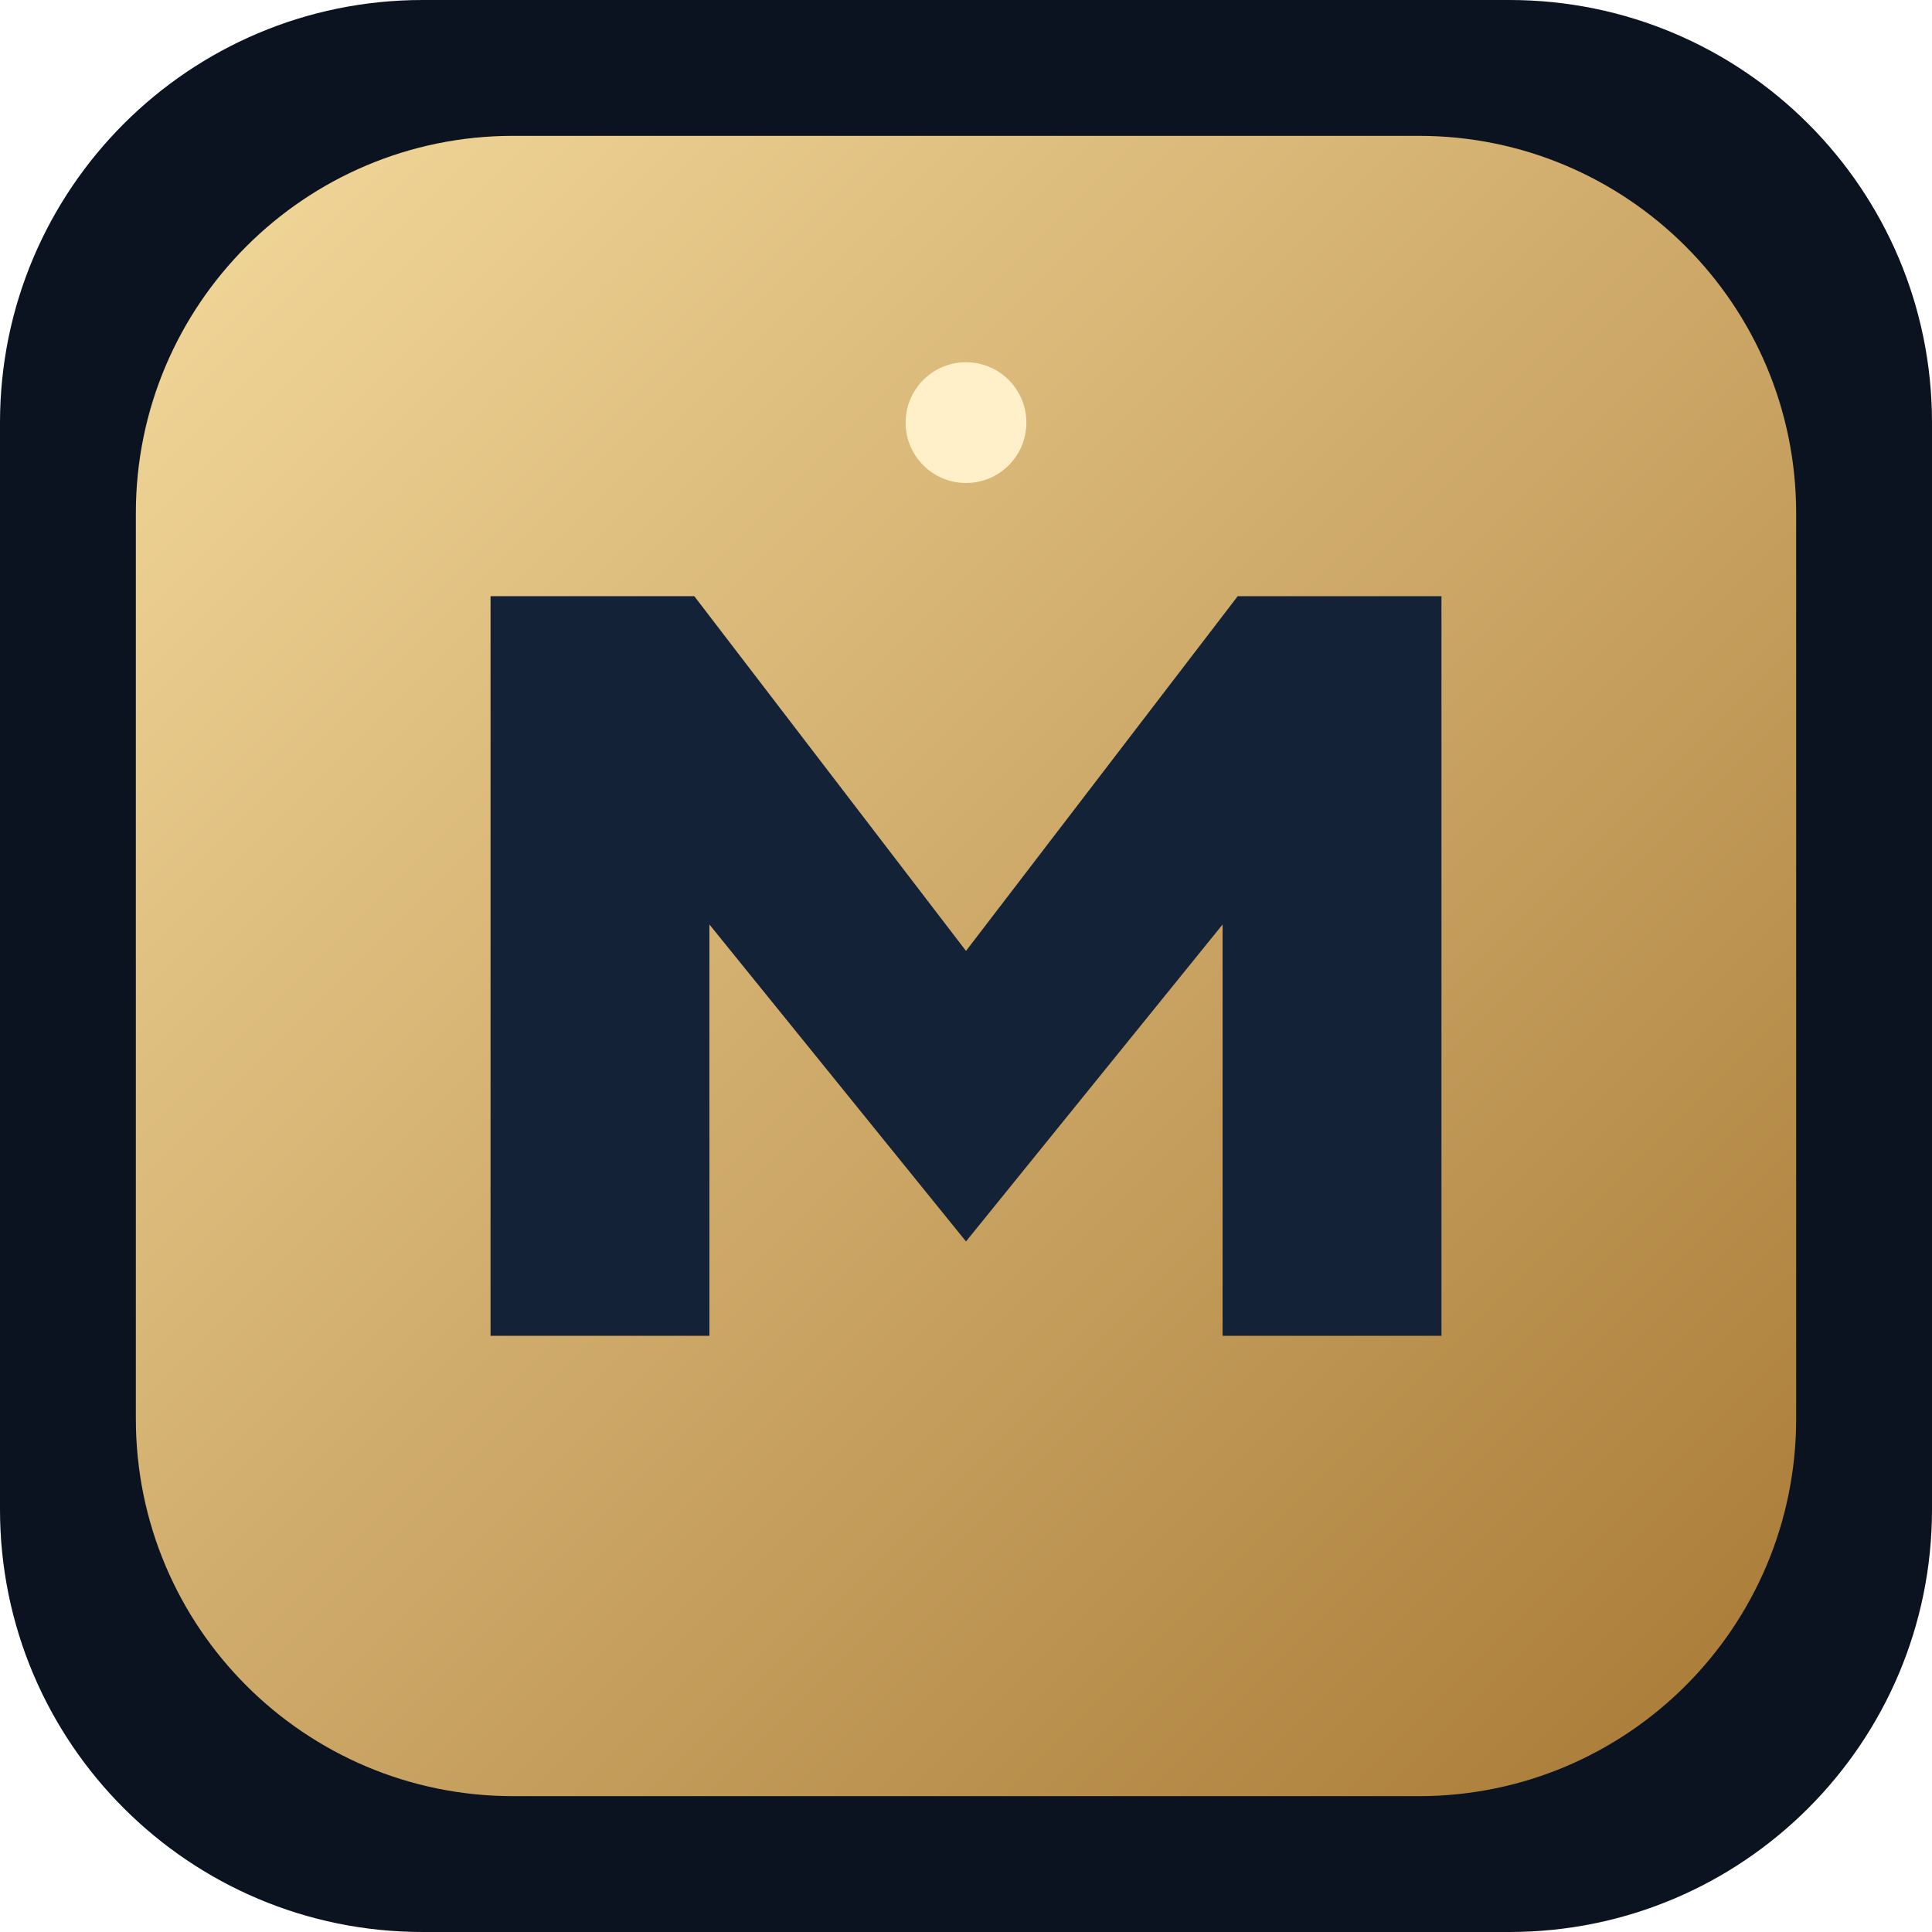
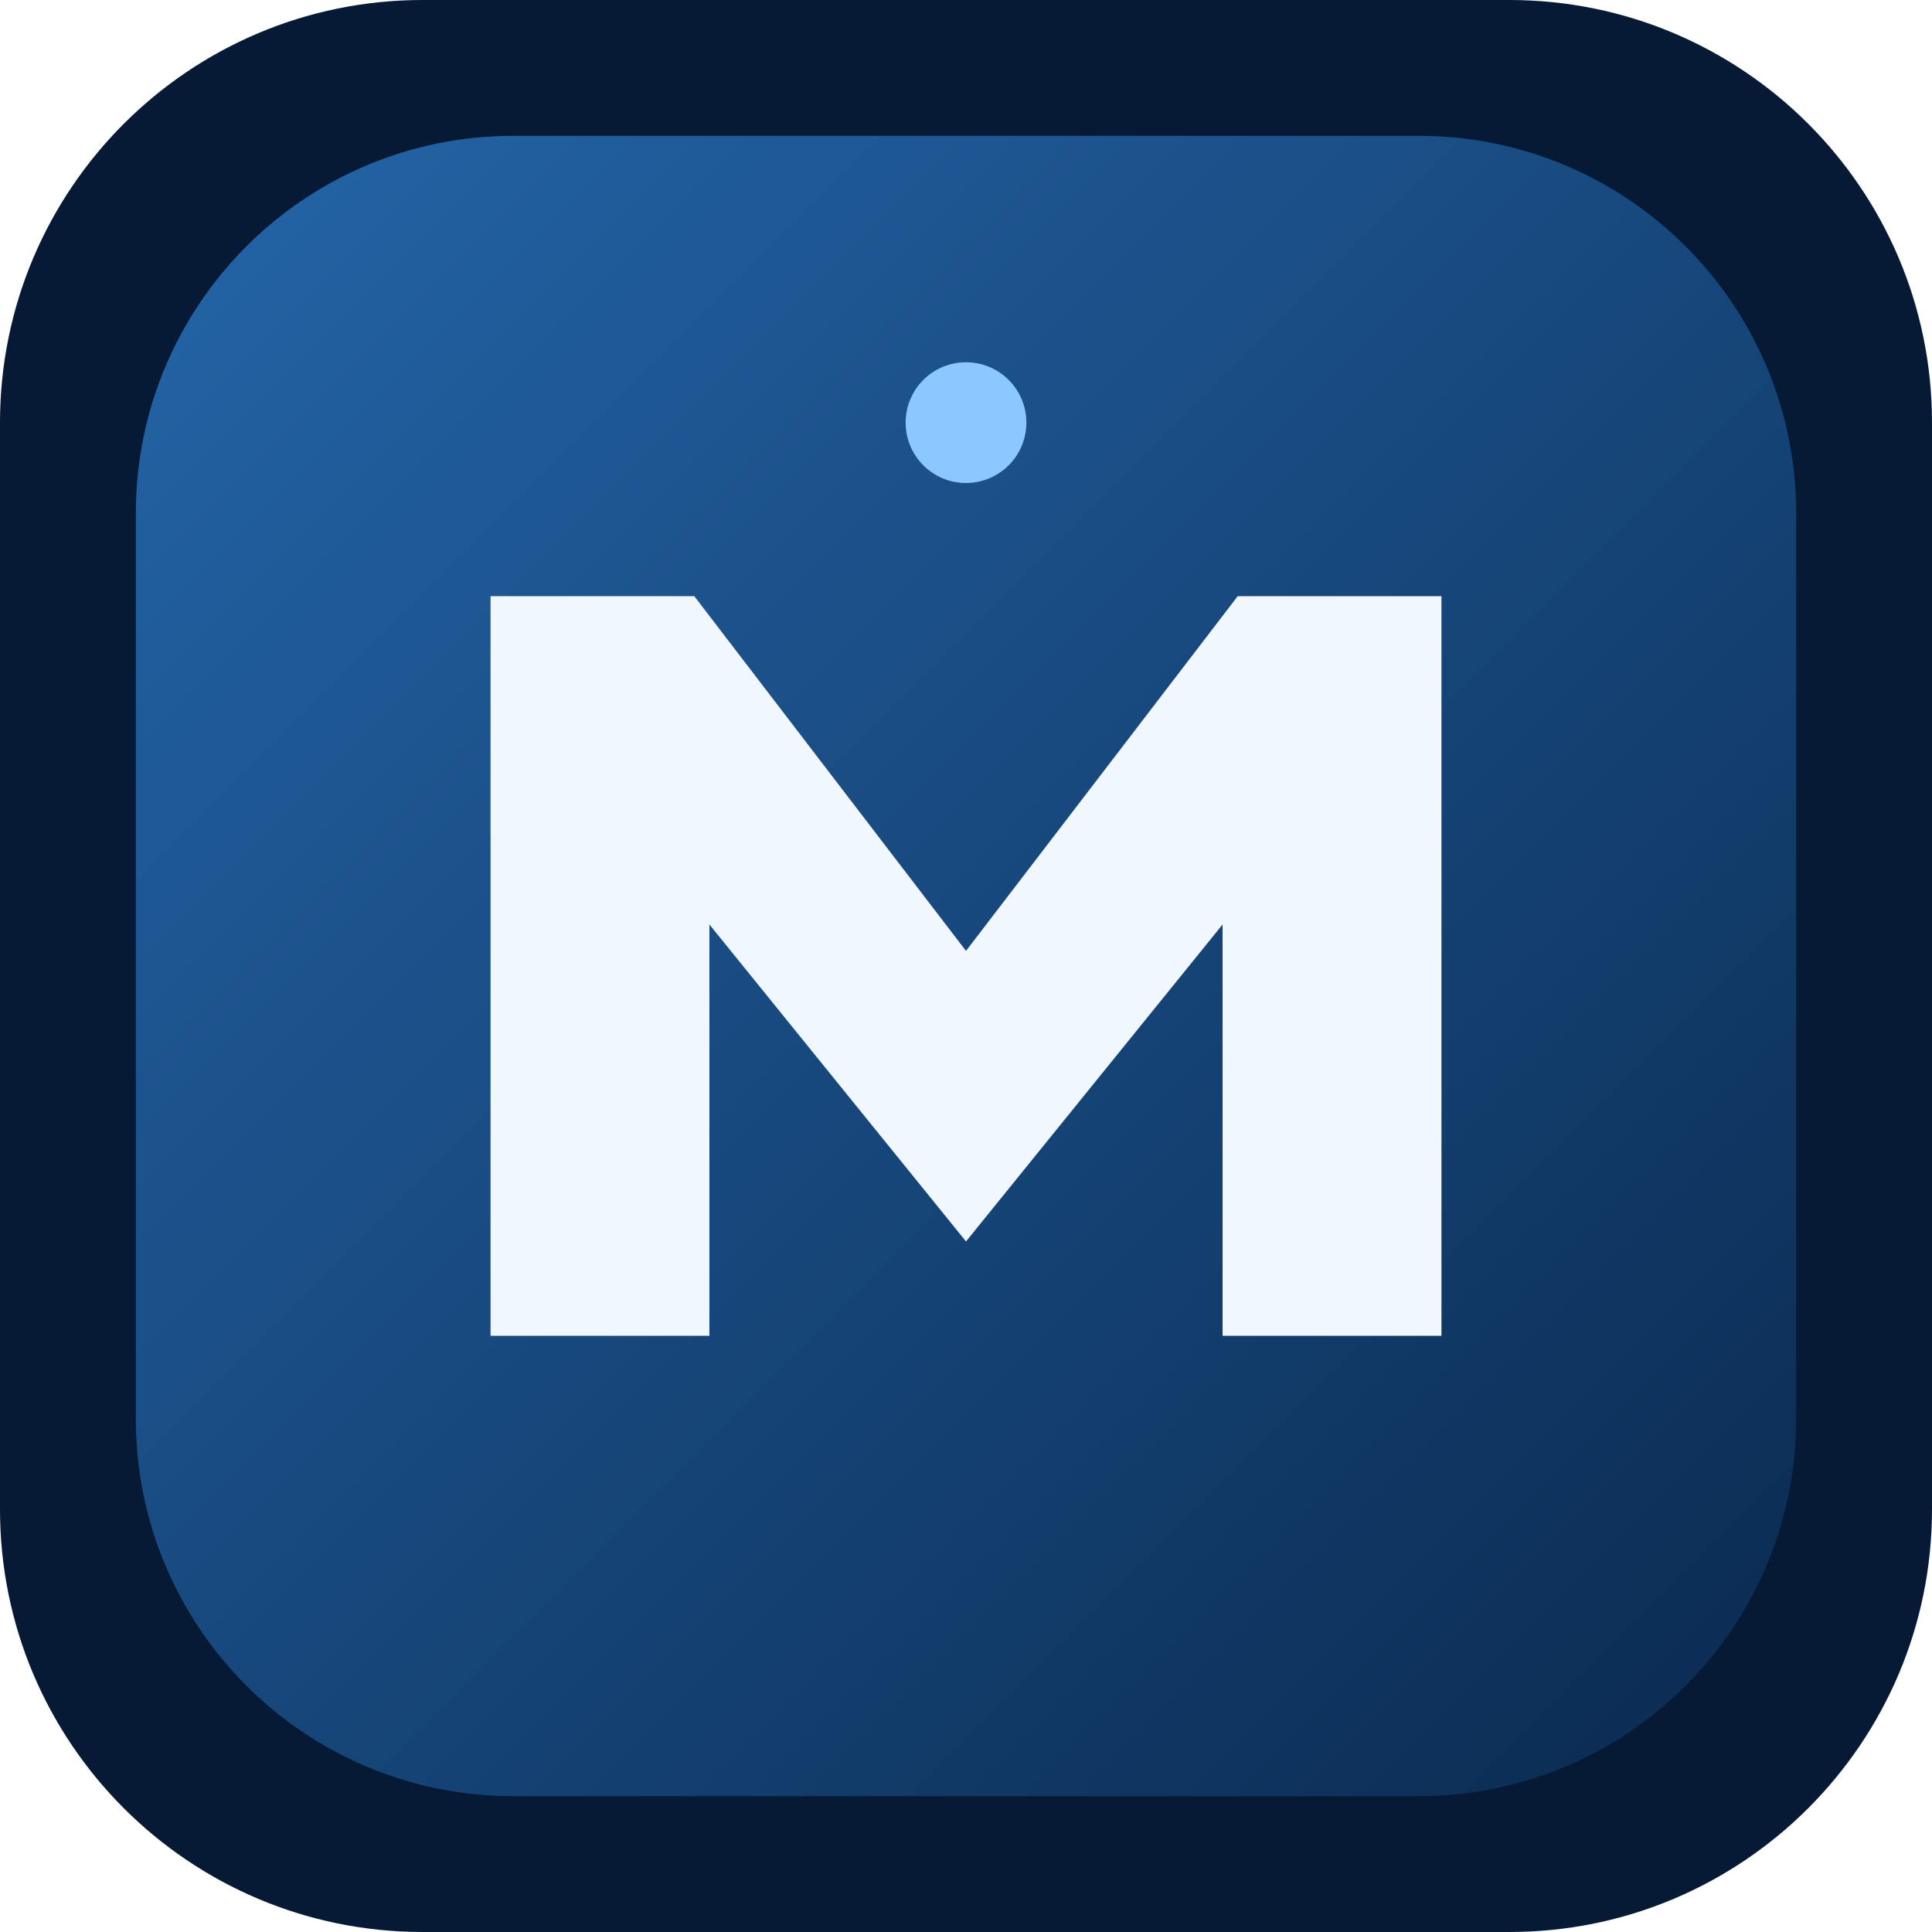
<svg xmlns="http://www.w3.org/2000/svg" viewBox="0 0 512 512">
  <defs>
    <linearGradient id="g" x1="0" y1="0" x2="1" y2="1">
-       <stop stop-color="#f3d99c" />
-       <stop offset="1" stop-color="#a87935" />
+       <stop stop-color="#2465A8" />
+       <stop offset="1" stop-color="#0A2A50" />
    </linearGradient>
  </defs>
-   <rect width="512" height="512" rx="112" fill="#0b1220" />
+   <rect width="512" height="512" rx="112" fill="#061A35" />
  <rect x="36" y="36" width="440" height="440" rx="100" fill="url(#g)" />
-   <path d="M130 354V158h54l72 94 72-94h54v196h-58V245l-68 84-68-84v109z" fill="#142238" />
-   <circle cx="256" cy="112" r="16" fill="#fff0c9" />
+   <path d="M130 354V158h54l72 94 72-94h54v196h-58V245l-68 84-68-84v109z" fill="#F1F7FF" />
+   <circle cx="256" cy="112" r="16" fill="#8CC8FF" />
</svg>
